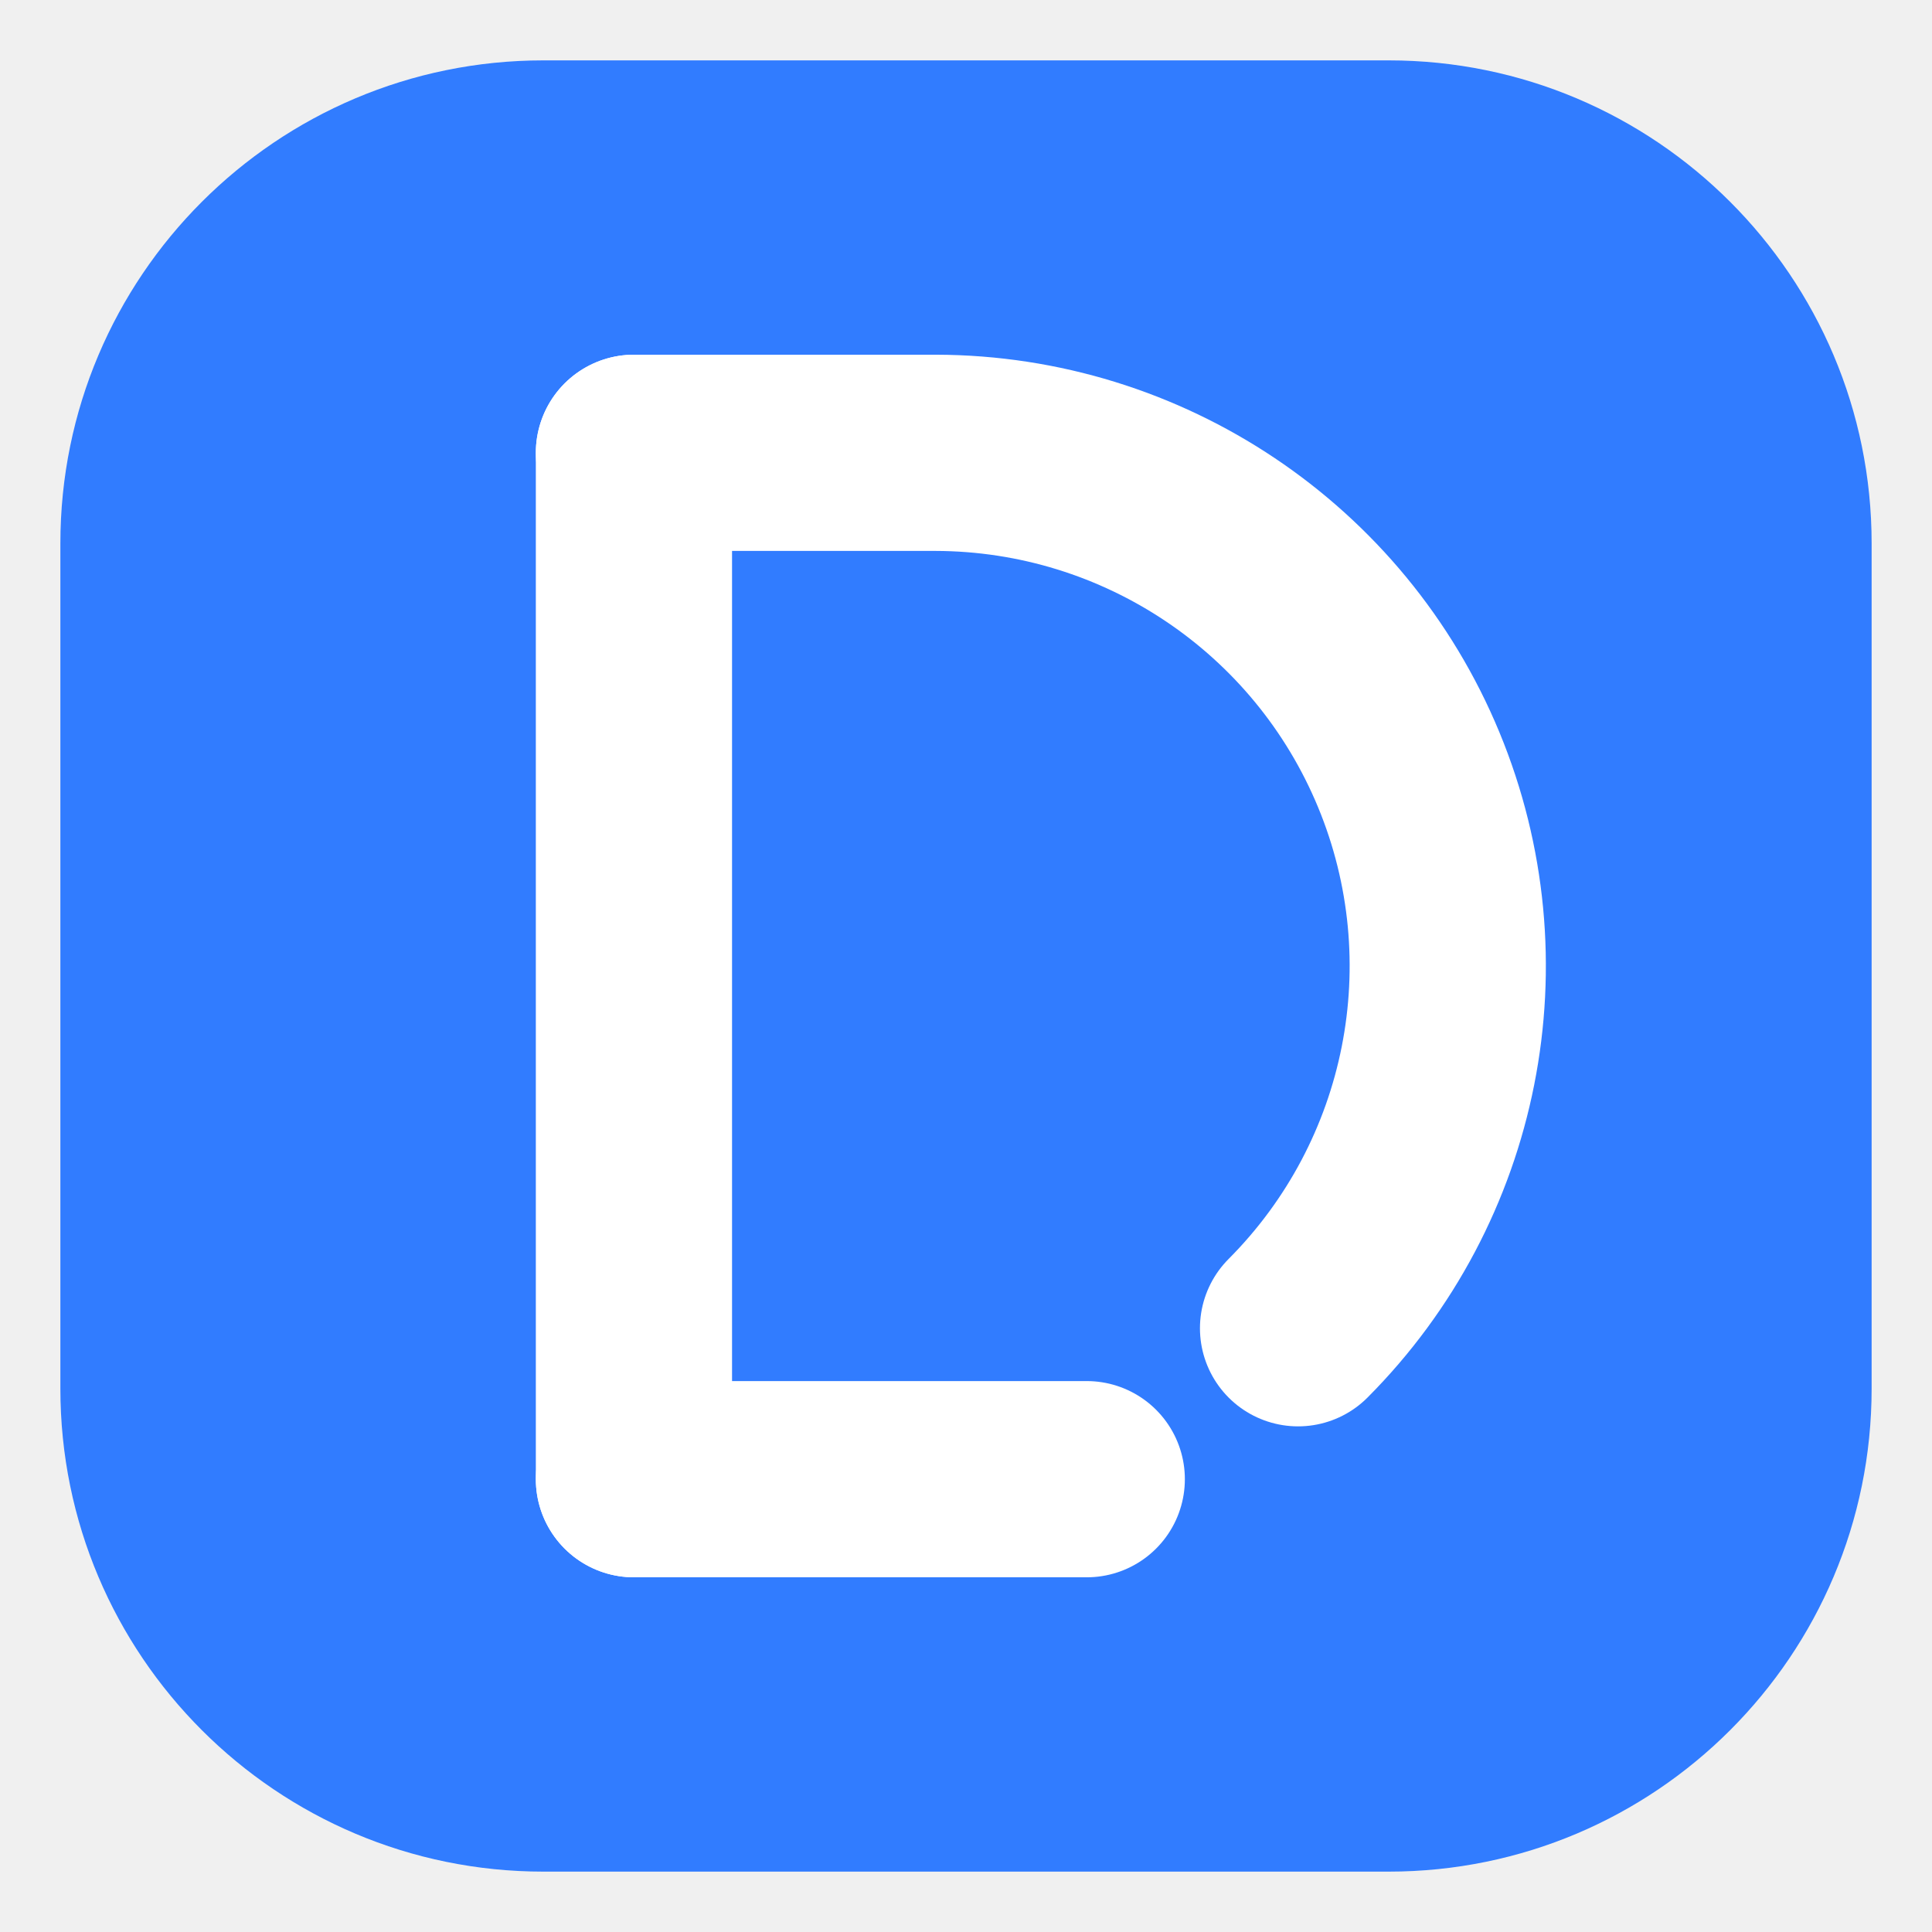
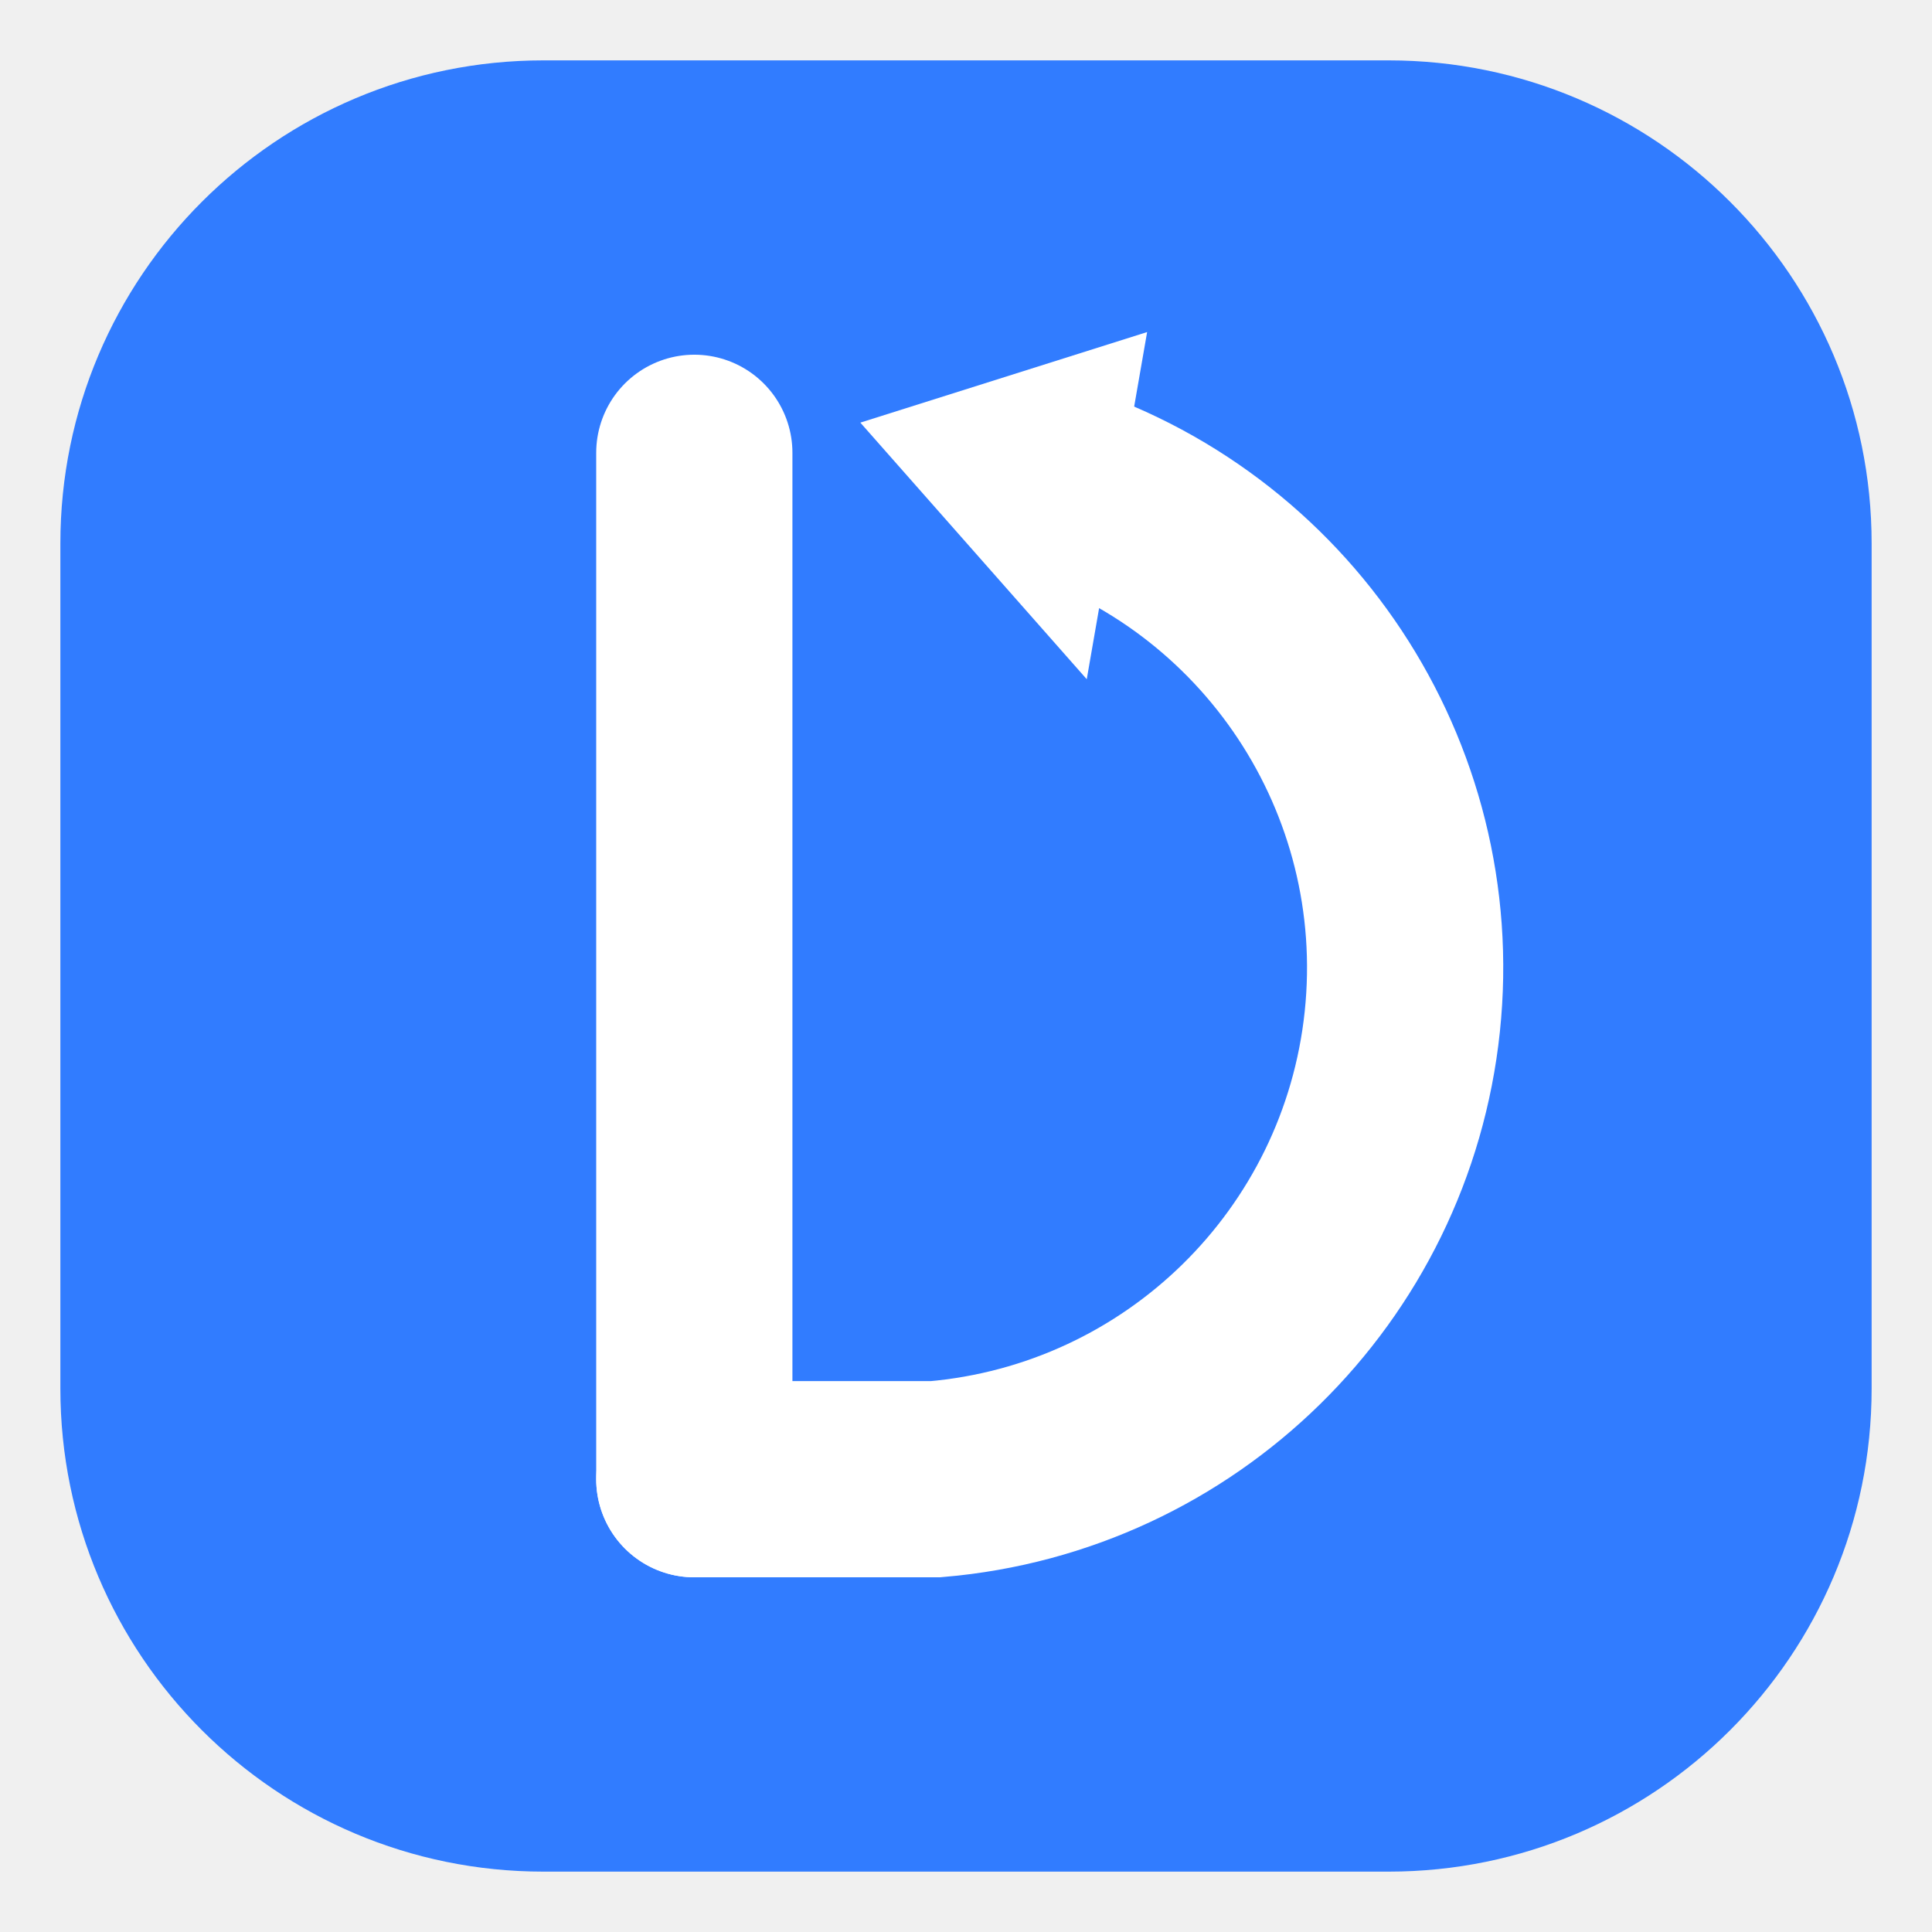
<svg xmlns="http://www.w3.org/2000/svg" viewBox="0 0 64 64" width="64" height="64">
  <rect x="2" y="2" width="60" height="60" rx="16" fill="#317CFF" />
  <g fill="none" stroke="#ffffff" stroke-width="6.5" stroke-linecap="round">
-     <path d="M21 15 V49" />
-     <path d="M21 15 H31 a17 17 0 0 1 12 29" />
-     <path d="M36 49 H21" />
+     <path d="M23 49 H31 a17 17 0 0 0 3.5 -33.2" />
+     <path d="M23 15 V49" />
  </g>
+   <path d="M36 22.5 L28.5 14 L38 11 Z" fill="#ffffff" />
</svg>
